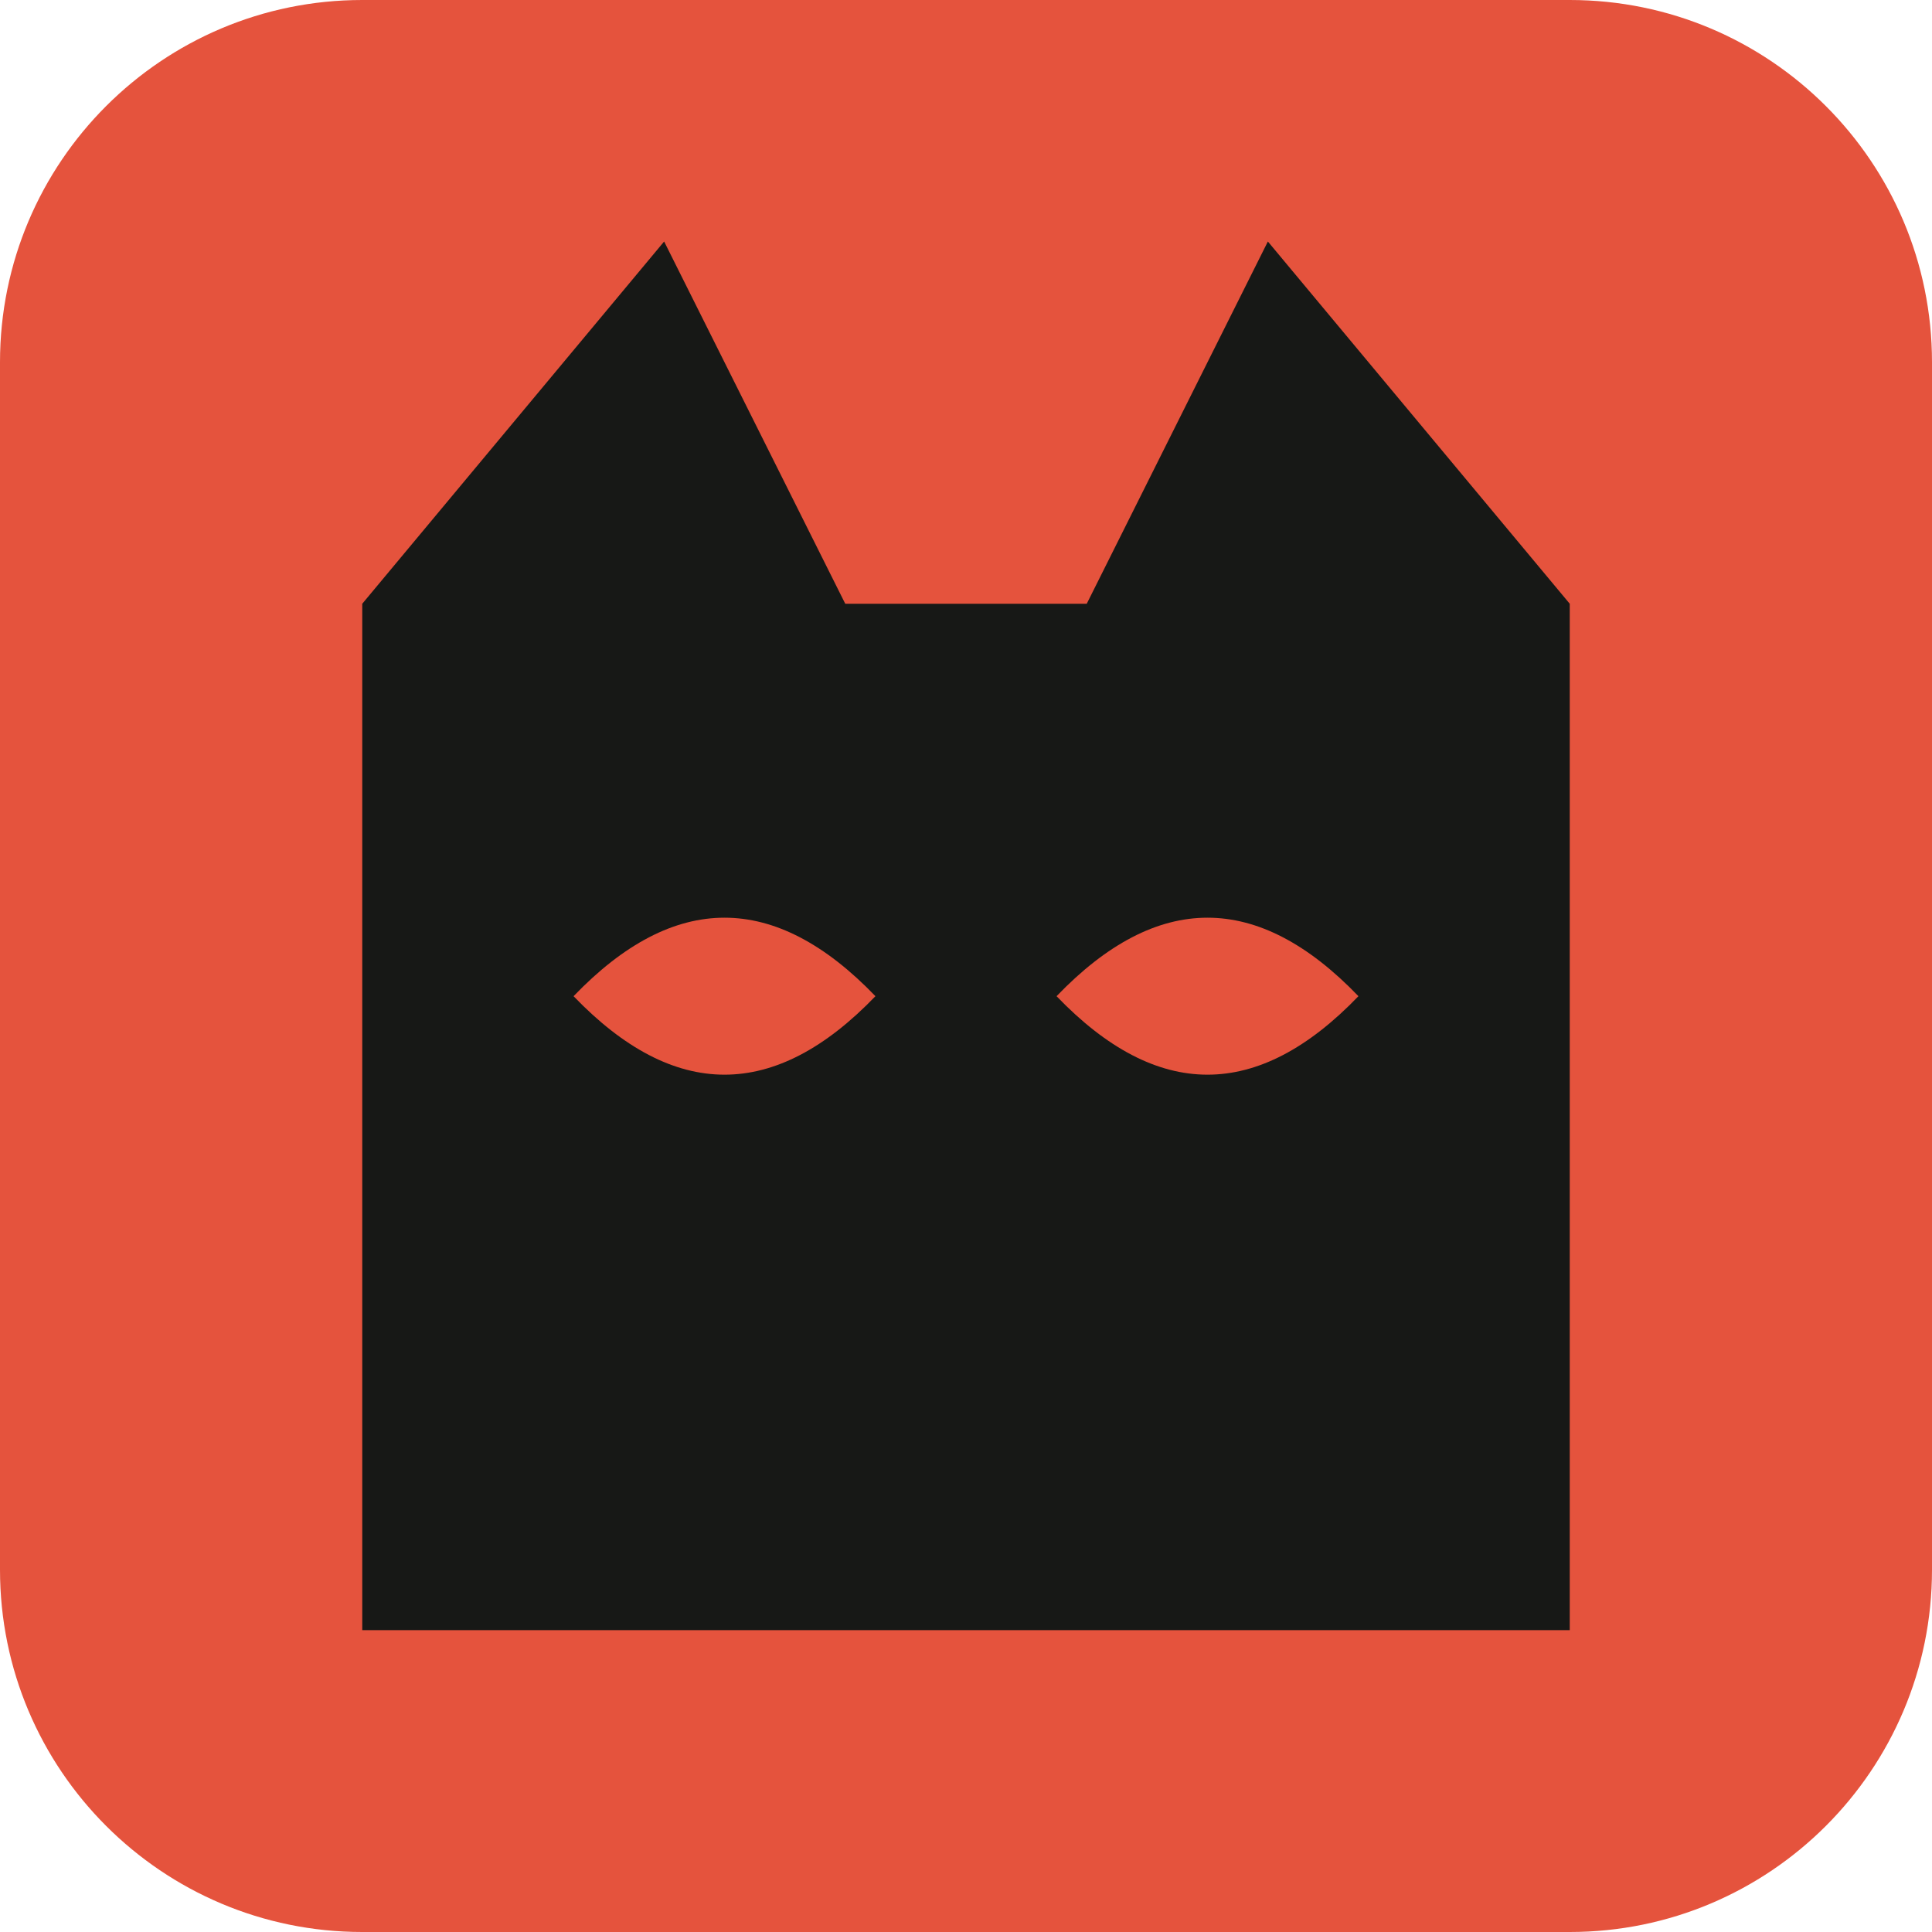
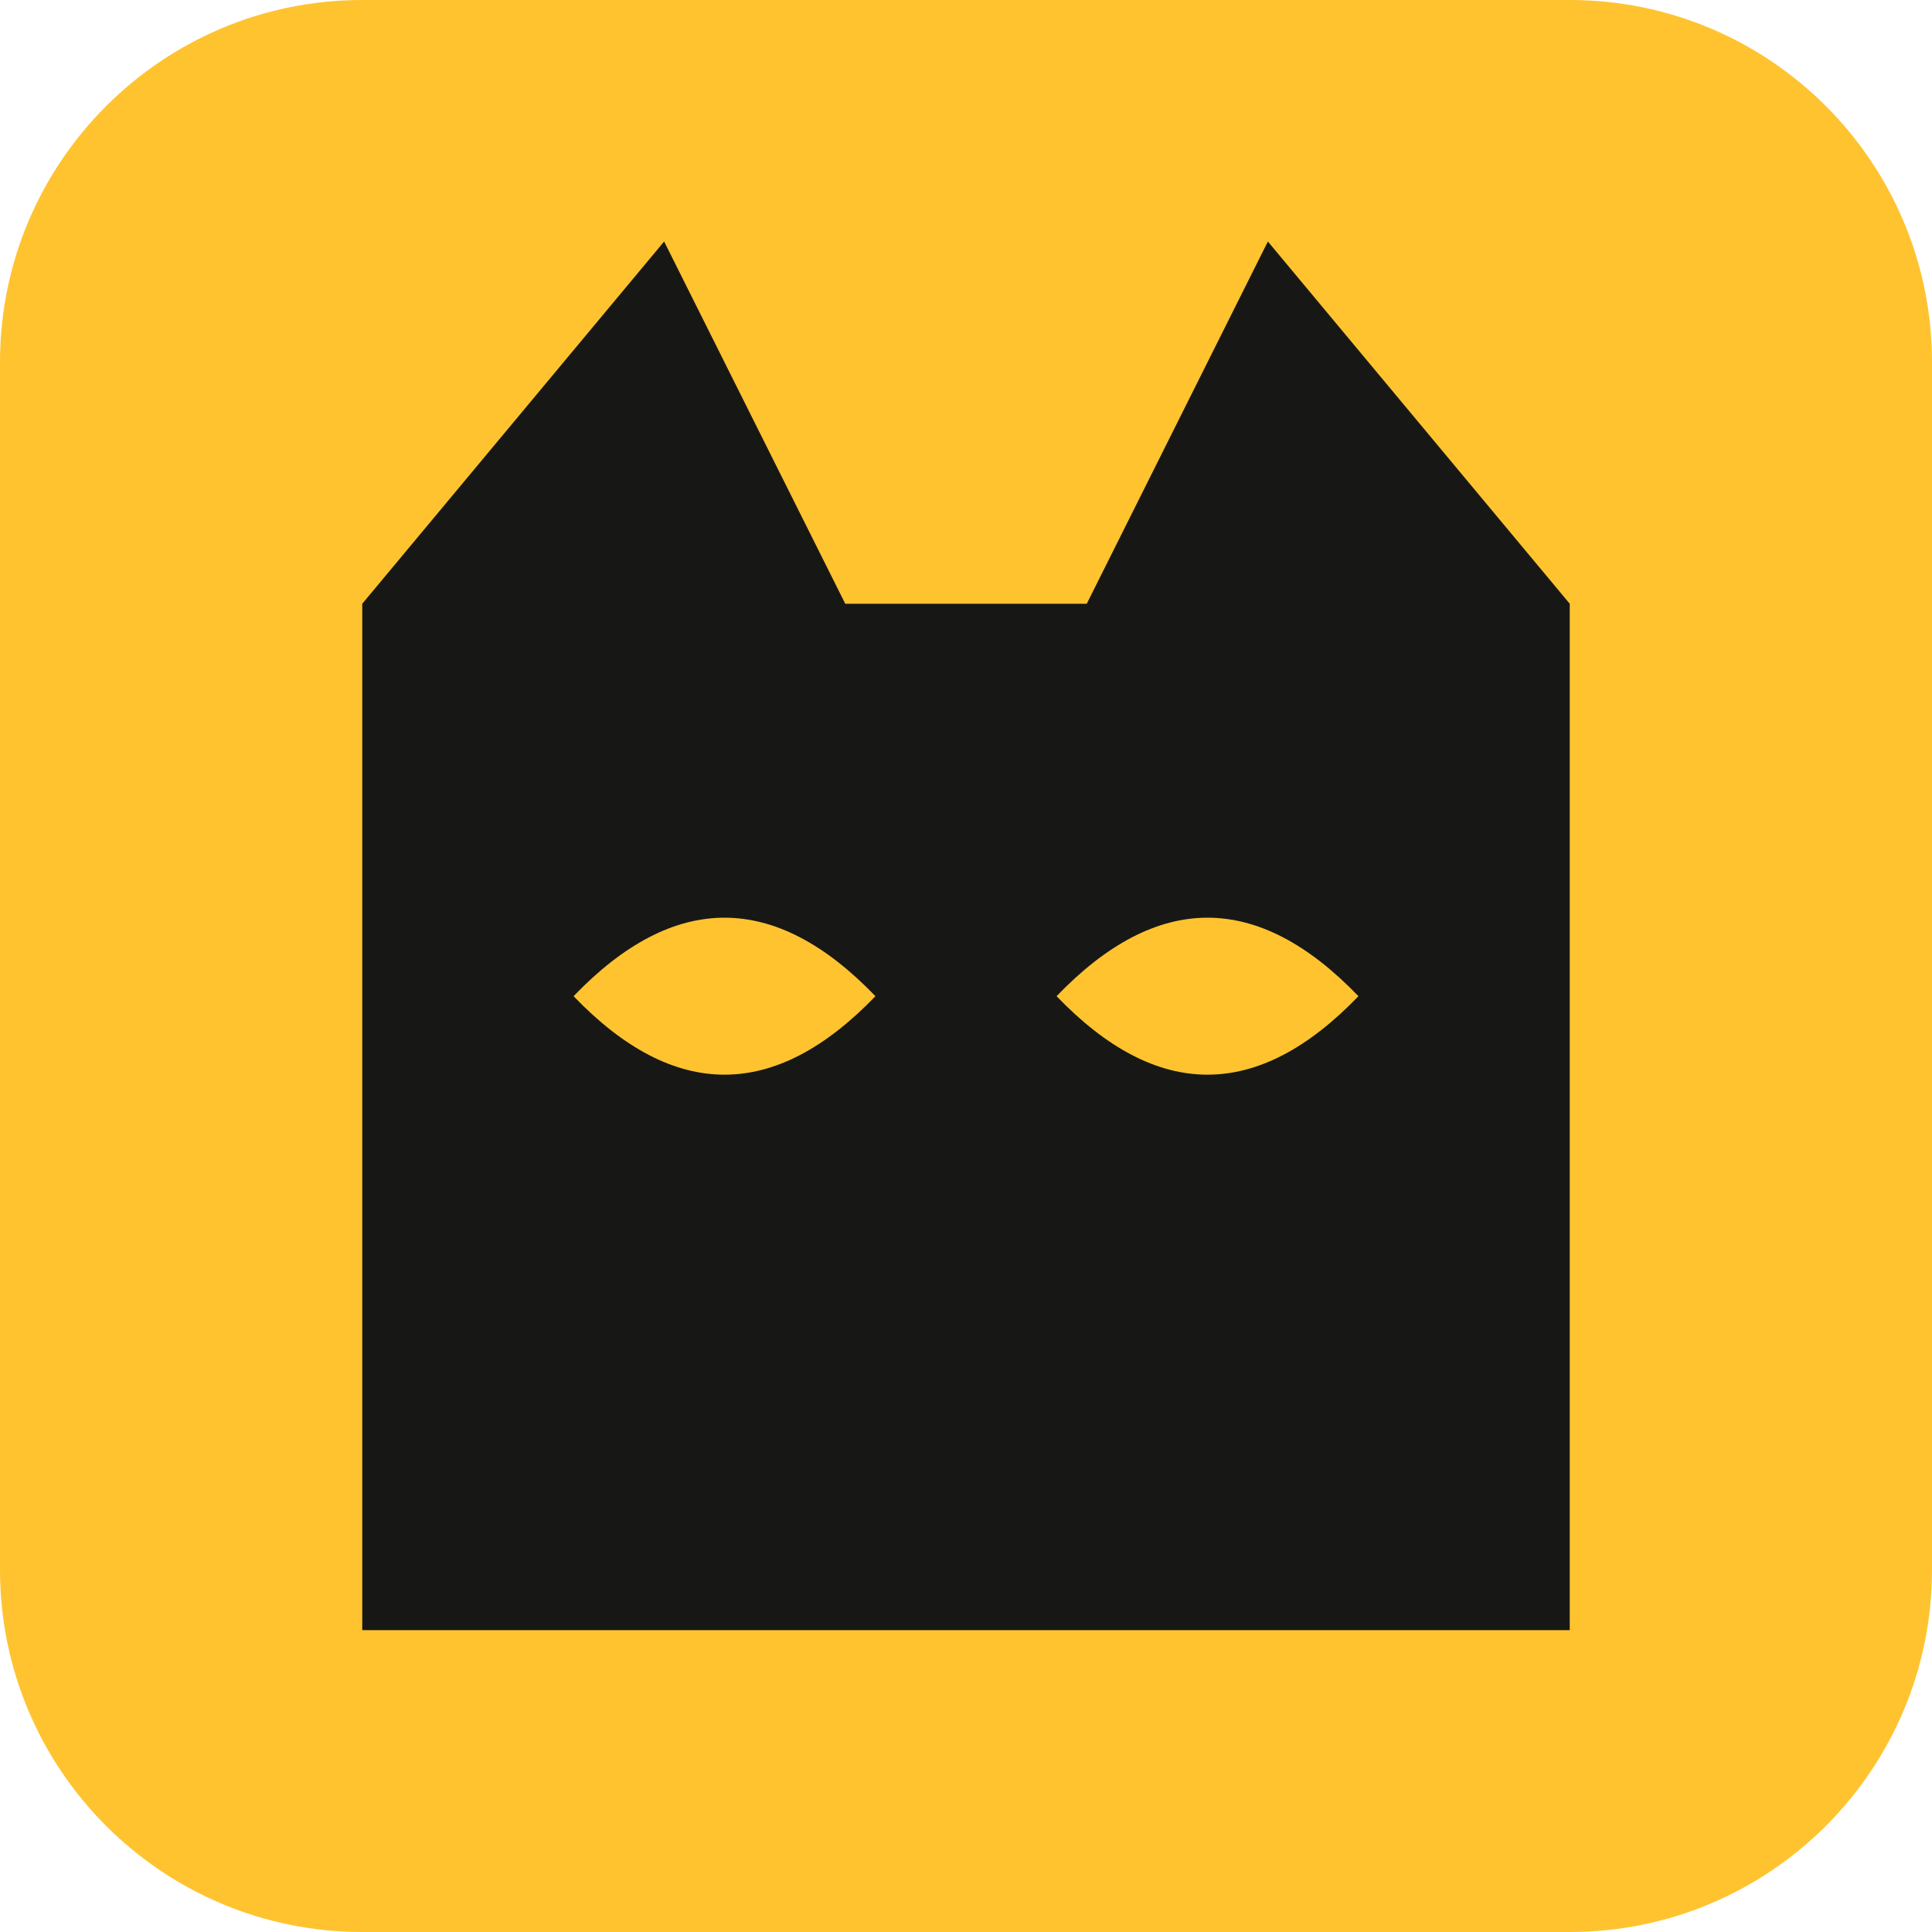
<svg xmlns="http://www.w3.org/2000/svg" viewBox="0 0 32 32">
-   <rect width="32" height="32" rx="6" fill="#E5533D" />
+   <rect width="32" height="32" rx="6" fill="#FFC330" />
  <path d="M6 27V10l5-6 3 6h4l3-6 5 6v17z" fill="#171816" />
-   <path d="M9.5 16.5q2.5-2.6 5 0q-2.5 2.6-5 0zM17.5 16.5q2.5-2.6 5 0q-2.5 2.6-5 0z" fill="#E5533D" />
+   <path d="M9.5 16.5q2.5-2.6 5 0q-2.5 2.6-5 0zM17.5 16.5q2.5-2.6 5 0q-2.5 2.6-5 0z" fill="#FFC330" />
</svg>
